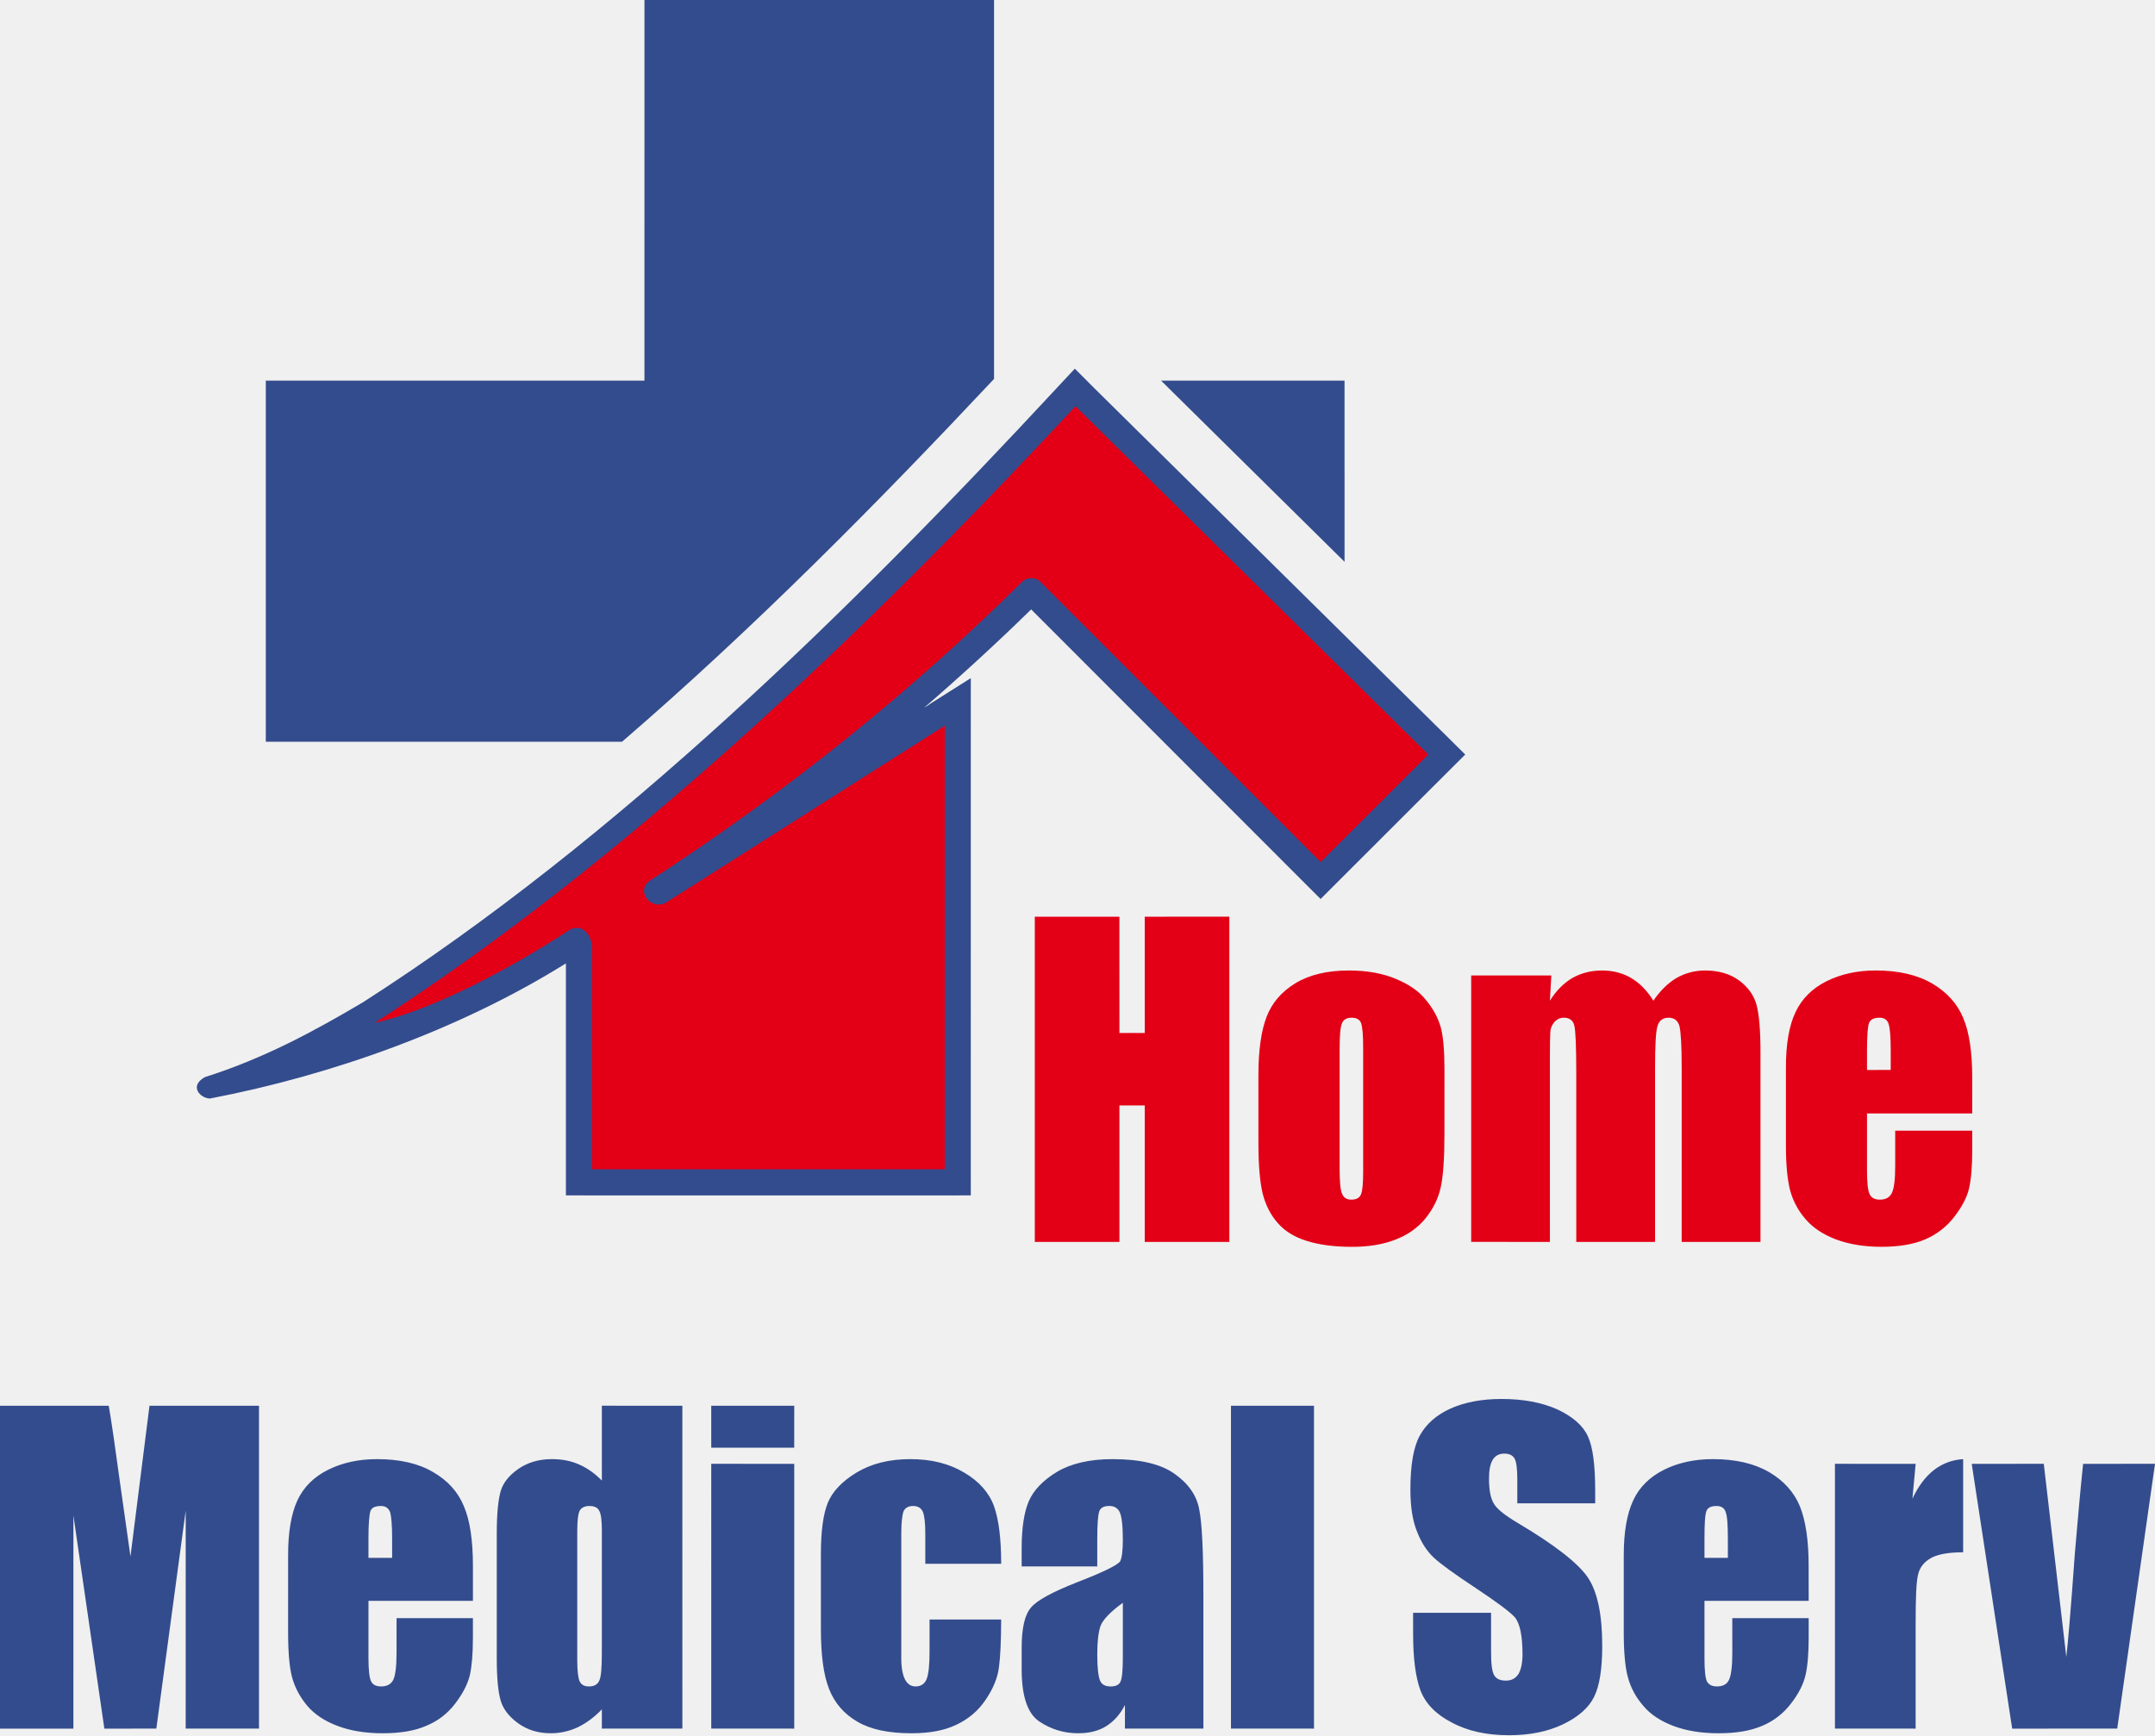
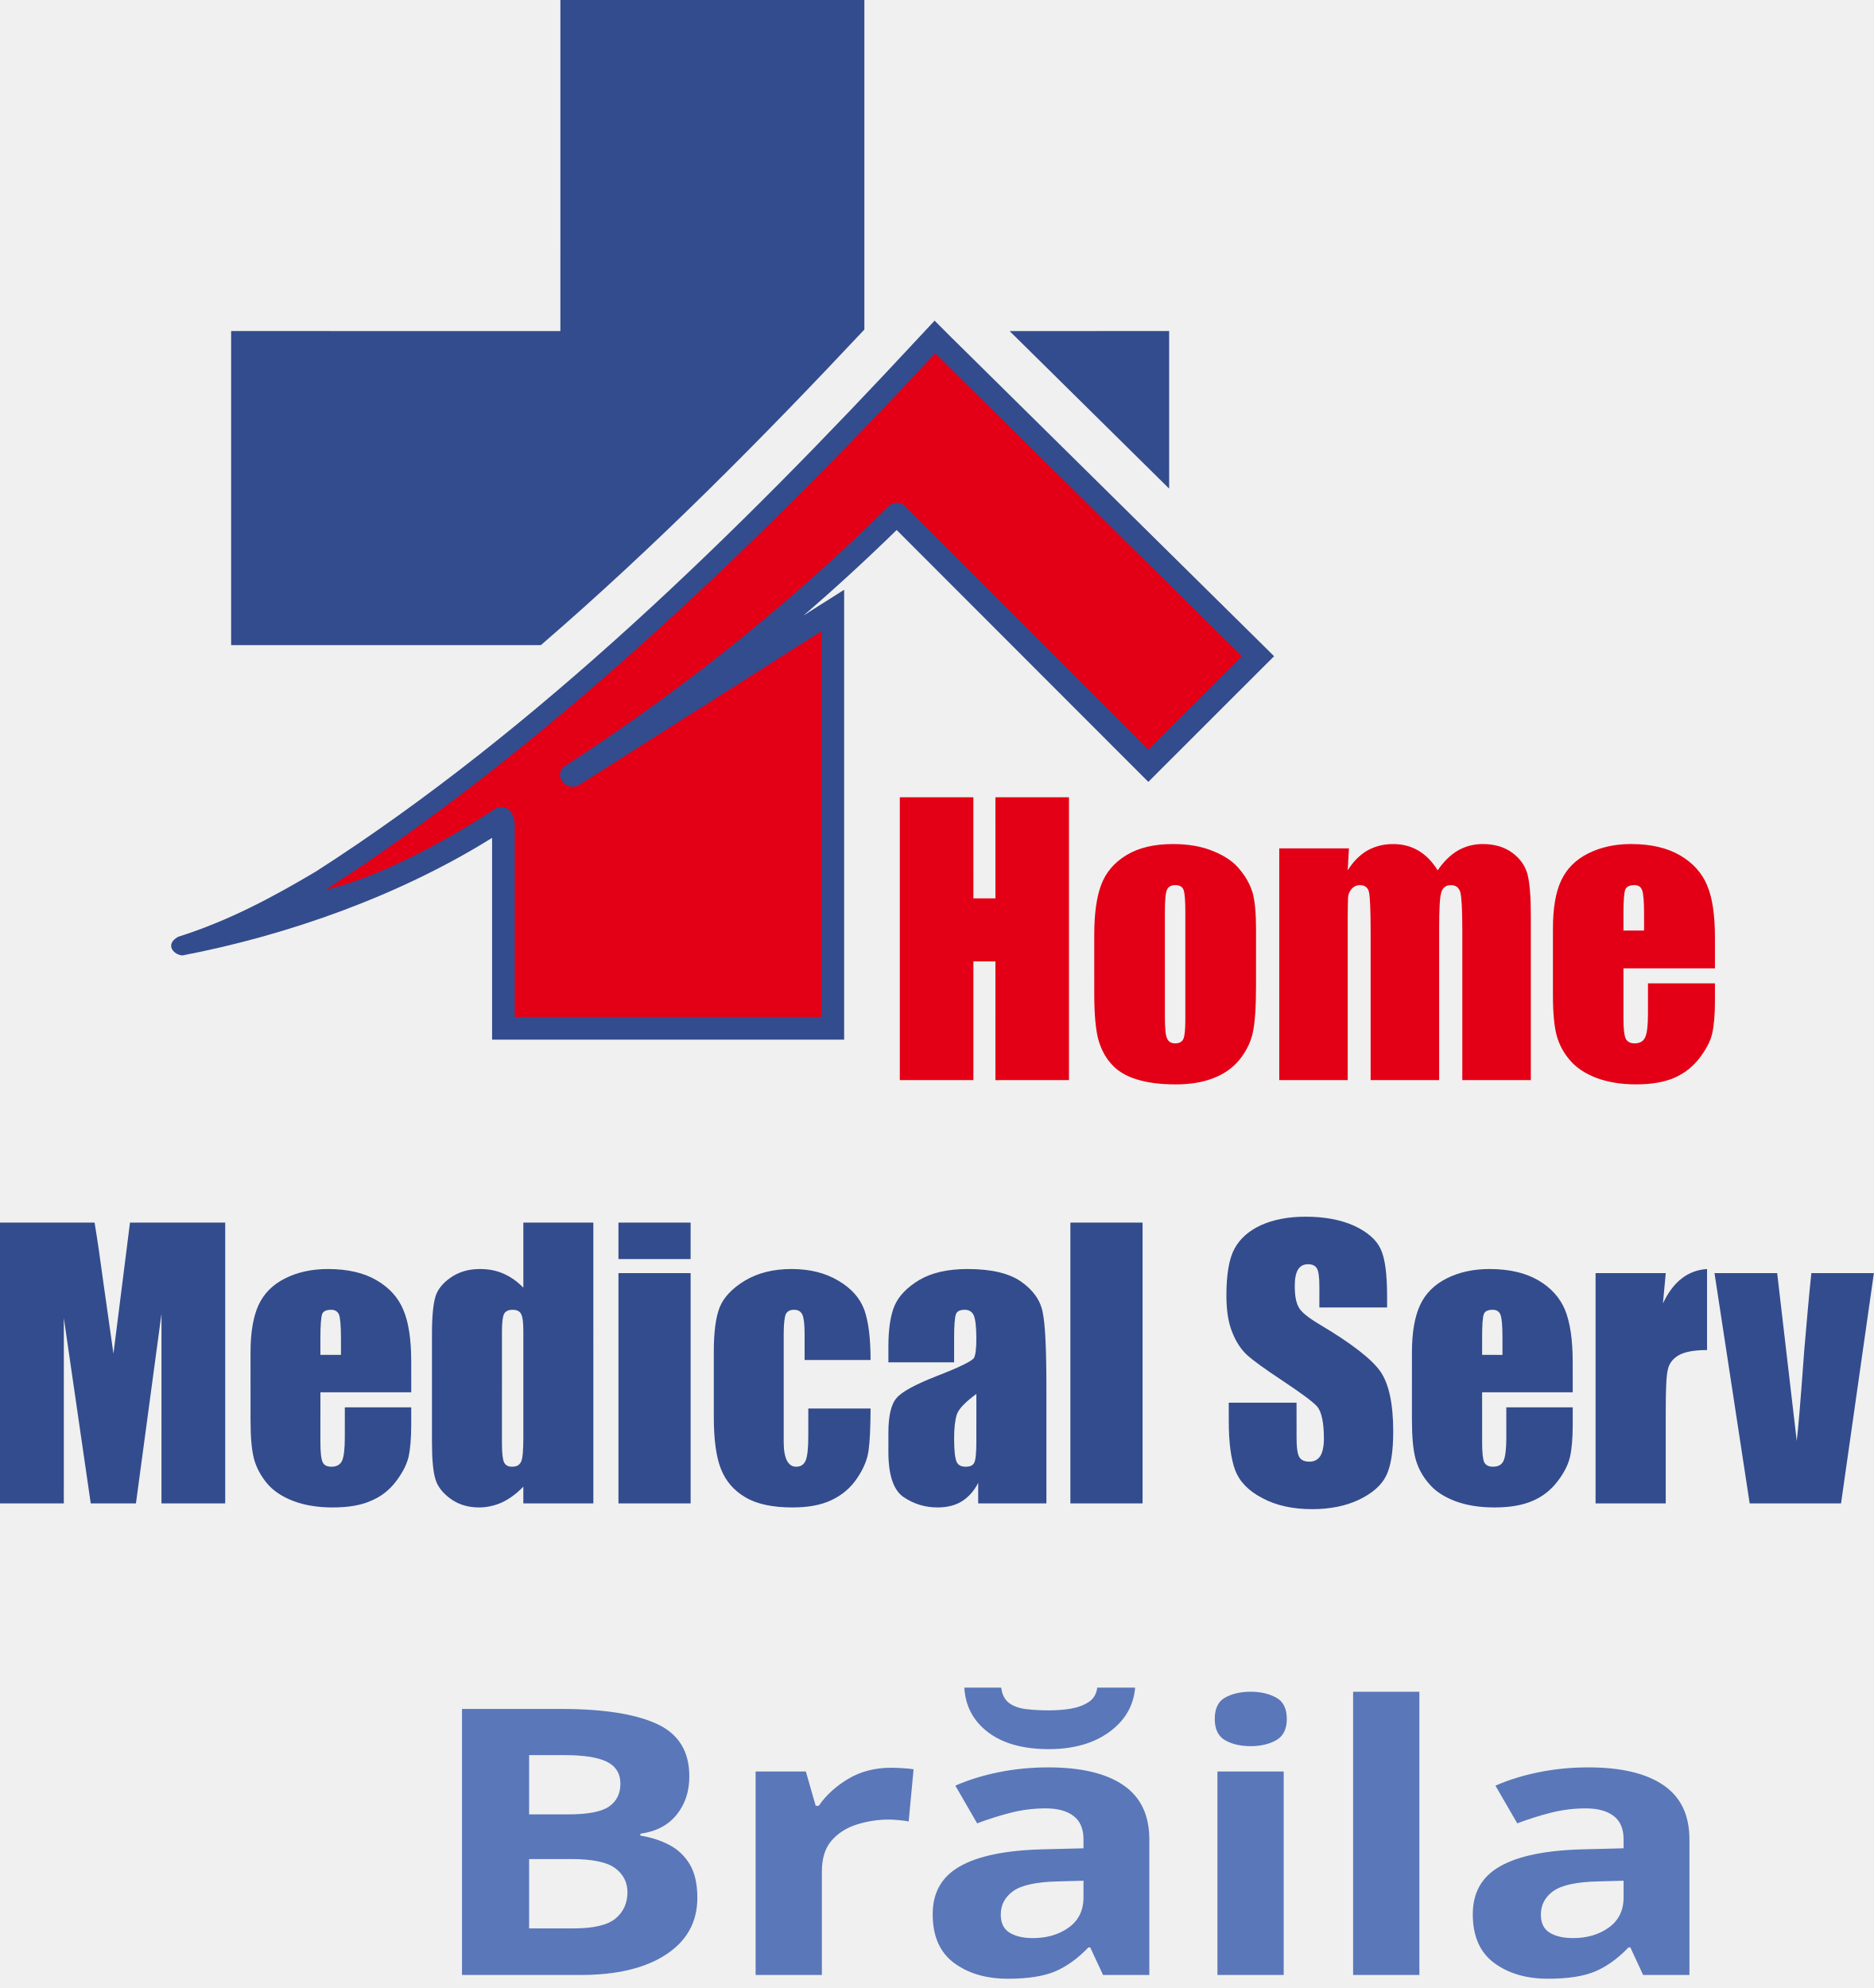
- <svg xmlns="http://www.w3.org/2000/svg" version="1.1" width="299.369" height="241.067" id="svg14" viewBox="0 0 299.369 241.067">
-   <defs id="defs18" />
+ <svg xmlns="http://www.w3.org/2000/svg" xmlns:xlink="http://www.w3.org/1999/xlink" version="1.1" width="299.369" height="317.553" id="svg14" viewBox="0 0 299.369 317.553">
+   <defs id="defs18">
+     <linearGradient id="linearGradient1429">
+       <stop style="stop-color:#e30016;stop-opacity:1" offset="0" id="stop1425" />
+       <stop style="stop-color:#334c8d;stop-opacity:1" offset="1" id="stop1427" />
+     </linearGradient>
+     <marker style="overflow:visible;" id="Arrow1Lend" refX="0.0" refY="0.0" orient="auto">
+       <path transform="scale(0.8) rotate(180) translate(12.5,0)" style="fill-rule:evenodd;stroke:#000000;stroke-width:1.0pt;" d="M 0.0,0.0 L 5.0,-5.0 L -12.5,0.0 L 5.0,5.0 L 0.0,0.0 z " id="path909" />
+     </marker>
+     <marker orient="auto" refY="0.0" refX="0.0" id="DistanceStart" style="overflow:visible">
+       <g id="g2300">
+         <path id="path2306" d="M 0,0 L 2,0" style="fill:none;stroke:#ffffff;stroke-width:1.15;stroke-linecap:square" />
+         <path id="path2302" d="M 0,0 L 13,4 L 9,0 13,-4 L 0,0 z " style="fill:#000000;fill-rule:evenodd;stroke:none" />
+         <path id="path2304" d="M 0,-4 L 0,40" style="fill:none;stroke:#000000;stroke-width:1;stroke-linecap:square" />
+       </g>
+     </marker>
+     <marker style="overflow:visible" id="Arrow1Lstart" refX="0.0" refY="0.0" orient="auto">
+       <path transform="scale(0.8) translate(12.5,0)" style="fill-rule:evenodd;stroke:#000000;stroke-width:1.0pt" d="M 0.0,0.0 L 5.0,-5.0 L -12.5,0.0 L 5.0,5.0 L 0.0,0.0 z " id="path906" />
+     </marker>
+     <linearGradient xlink:href="#linearGradient1429" id="linearGradient1431" x1="140.394" y1="291.862" x2="151.149" y2="347.013" gradientUnits="userSpaceOnUse" />
+   </defs>
  <path d="m 128.385,98.318 c 0.312,-0.173 0.606,-0.366 0.901,-0.587 l 5.576,-3.522 -0.002,6.606 c 0.002,20.544 1e-4,41.09 -0.001,61.632 l 0.002,3.622 -3.617,0.002 c -16.353,2e-4 -32.67,-0.001 -49.012,-7e-4 l -3.617,-9e-4 0.001,-3.625 c 0.002,-9.549 8e-4,-19.095 -0.001,-28.61 -14.684,9.164 -32.449,15.518 -49.451,18.778 -1.331,-0.038 -2.942,-1.702 -0.721,-2.968 8.25,-2.61 15.231,-6.412 21.968,-10.398 35.401,-22.674 67.759,-54.498 96.347,-85.292 l 2.553,-2.736 2.644,2.647 c 16.328,16.121 32.678,32.254 48.992,48.38 l 2.602,2.576 -2.59,2.579 c -4.96,4.968 -9.949,9.937 -14.938,14.926 l -2.564,2.566 -2.569,-2.567 c -12.529,-12.553 -25.109,-25.104 -37.641,-37.665 -4.818,4.716 -9.789,9.268 -14.863,13.658 z" style="fill:#334c8d;fill-rule:evenodd" id="path2" />
  <path d="m 149.397,56.435 c -29.373,31.642 -63.072,63.659 -97.357,85.666 7.479,-1.622 18.083,-7.017 27.109,-12.938 1.585,-0.859 3.023,0.487 3.083,2.451 0,10.293 -0.001,20.544 -0.001,30.828 16.342,0.002 32.662,0.004 49.018,9e-4 -0.002,-20.538 -0.003,-41.082 -0.002,-61.629 -12.951,8.222 -25.905,16.435 -38.85,24.654 -2.036,0.943 -4.088,-1.67 -2.16,-3.096 19.578,-12.702 36.707,-26.632 51.785,-41.584 0.67,-0.595 1.751,-0.68 2.474,0.003 12.969,12.972 25.992,25.979 38.964,38.96 4.991,-4.978 9.982,-9.939 14.955,-14.931 C 182.069,88.697 165.752,72.571 149.397,56.435 Z" style="fill:#e30016;fill-rule:evenodd" id="path4" />
  <path d="m 161.294,52.88 25.487,-0.002 0.002,25.172 z" style="fill:#334c8d;fill-rule:evenodd" id="path6" />
-   <path d="M 36.924,52.878 89.525,52.881 89.527,10e-4 138.091,0 l 8e-4,52.64 c -16.215,17.283 -33.398,34.647 -51.681,50.406 l -49.486,-6e-4 z" style="fill:#334c8d;fill-rule:evenodd" id="path8" />
+   <path d="M 36.924,52.878 89.525,52.881 89.527,0.001 138.091,0 l 8e-4,52.64 c -16.215,17.283 -33.398,34.647 -51.681,50.406 l -49.486,-6e-4 z" style="fill:#334c8d;fill-rule:evenodd" id="path8" />
  <path d="m 170.778,127.35 -7e-4,45.181 -11.753,0.002 0.002,-18.964 -3.519,-3e-4 0.001,18.964 -11.756,-0.004 5e-4,-45.175 11.753,-0.002 0.002,16.15 3.519,3e-4 -0.002,-16.15 z m 29.883,21.161 -0.002,9.078 c 8e-4,3.33 -0.174,5.773 -0.506,7.316 -0.324,1.549 -1.05,3.014 -2.134,4.367 -1.095,1.341 -2.519,2.319 -4.227,2.965 -1.723,0.664 -3.712,0.977 -5.944,0.977 -2.488,0.002 -4.591,-0.272 -6.341,-0.832 -1.72,-0.528 -3.067,-1.392 -4.006,-2.48 -0.976,-1.099 -1.662,-2.443 -2.08,-4.024 -0.385,-1.588 -0.605,-3.917 -0.603,-7.059 l -0.002,-9.507 c -1e-4,-3.43 0.395,-6.13 1.133,-8.044 0.742,-1.936 2.069,-3.486 3.997,-4.667 1.95,-1.183 4.423,-1.776 7.432,-1.777 2.538,-5e-4 4.712,0.399 6.527,1.167 1.816,0.746 3.215,1.703 4.175,2.924 1.011,1.203 1.665,2.443 2.054,3.75 0.351,1.272 0.528,3.228 0.529,5.848 z m -11.293,-2.791 c 0.002,-1.906 -0.096,-3.088 -0.292,-3.594 -0.189,-0.491 -0.637,-0.744 -1.312,-0.742 -0.66,-8e-4 -1.115,0.251 -1.327,0.742 -0.235,0.504 -0.338,1.691 -0.337,3.591 l 0.001,16.727 c 5e-4,1.739 0.102,2.89 0.338,3.397 0.21,0.539 0.646,0.82 1.286,0.82 0.711,-3e-4 1.14,-0.256 1.338,-0.728 0.209,-0.475 0.304,-1.53 0.305,-3.135 z m 26.139,-10.205 -0.198,3.509 c 0.856,-1.383 1.91,-2.438 3.108,-3.151 1.219,-0.682 2.592,-1.052 4.141,-1.048 3.018,-5e-4 5.407,1.406 7.123,4.2 0.94,-1.38 2.008,-2.44 3.203,-3.151 1.189,-0.683 2.536,-1.051 3.96,-1.052 1.937,7e-4 3.514,0.477 4.774,1.407 1.257,0.938 2.048,2.072 2.413,3.425 0.351,1.353 0.532,3.524 0.532,6.561 l 4e-4,26.317 -10.947,-0.003 8e-4,-24.119 c -0.001,-3.16 -0.116,-5.125 -0.316,-5.873 -0.216,-0.765 -0.72,-1.154 -1.506,-1.153 -0.78,6e-4 -1.301,0.387 -1.527,1.131 -0.252,0.738 -0.351,2.716 -0.351,5.898 l -6e-4,24.116 -10.945,0.002 -0.001,-23.509 c 0.002,-3.633 -0.095,-5.819 -0.265,-6.527 -0.164,-0.727 -0.658,-1.112 -1.466,-1.113 -0.499,0.002 -0.944,0.207 -1.28,0.574 -0.354,0.417 -0.562,0.861 -0.595,1.403 -0.028,0.551 -0.055,1.726 -0.056,3.503 l 9e-4,25.668 -10.936,-0.003 -3e-4,-37.014 z m 58.471,19.164 -14.617,0.002 -0.001,8.011 c 0.003,1.672 0.126,2.766 0.383,3.243 0.232,0.468 0.702,0.724 1.393,0.726 0.867,-4e-4 1.422,-0.338 1.703,-0.983 0.287,-0.631 0.441,-1.868 0.439,-3.702 l 0.001,-4.898 10.7,3e-4 -9e-4,2.739 c 5e-4,2.299 -0.155,4.029 -0.44,5.265 -0.274,1.23 -0.969,2.544 -2.029,3.933 -1.071,1.389 -2.403,2.438 -4.022,3.147 -1.632,0.701 -3.664,1.051 -6.133,1.048 -2.369,9e-4 -4.479,-0.349 -6.309,-1.028 -1.815,-0.696 -3.228,-1.637 -4.253,-2.849 -1.02,-1.189 -1.707,-2.492 -2.11,-3.958 -0.373,-1.434 -0.585,-3.523 -0.586,-6.276 l 0.001,-10.8 c -7e-4,-3.252 0.437,-5.8 1.327,-7.675 0.873,-1.864 2.305,-3.294 4.288,-4.297 1.985,-0.992 4.277,-1.506 6.851,-1.505 3.168,-8e-4 5.786,0.609 7.845,1.809 2.048,1.197 3.499,2.808 4.314,4.776 0.848,1.977 1.257,4.77 1.257,8.356 z m -11.322,-6.038 -5e-4,-2.7 c -5e-4,-1.9 -0.102,-3.138 -0.297,-3.708 -0.195,-0.57 -0.614,-0.849 -1.238,-0.851 -0.78,6e-4 -1.279,0.242 -1.471,0.718 -0.186,0.475 -0.29,1.762 -0.29,3.838 l 2e-4,2.706 z" style="fill:#e30016;fill-rule:evenodd" id="path10" />
  <path d="m 35.98,195.292 -3e-4,44.852 -10.184,0.001 0.002,-30.282 -4.081,30.282 -7.22,0.002 -4.299,-29.608 -0.003,29.608 -10.195,6e-4 5e-4,-44.858 15.108,9e-4 c 0.455,2.696 0.907,5.875 1.4,9.534 l 1.616,11.405 2.643,-20.939 z m 29.718,27.104 -14.509,4e-4 -0.002,7.963 c 4e-4,1.666 0.125,2.735 0.372,3.226 0.226,0.47 0.692,0.698 1.399,0.701 0.825,0.001 1.399,-0.33 1.697,-0.963 0.275,-0.623 0.433,-1.857 0.432,-3.685 l 0.002,-4.84 10.608,0.003 2e-4,2.708 c -0.002,2.285 -0.154,3.999 -0.43,5.223 -0.299,1.227 -0.966,2.535 -2.015,3.911 -1.052,1.387 -2.387,2.436 -4.029,3.108 -1.582,0.706 -3.628,1.038 -6.06,1.04 -2.366,0.001 -4.444,-0.334 -6.259,-1.013 -1.818,-0.69 -3.207,-1.611 -4.234,-2.82 -0.992,-1.194 -1.696,-2.486 -2.095,-3.929 -0.374,-1.426 -0.551,-3.516 -0.551,-6.255 l 5e-4,-10.708 c -0.004,-3.229 0.429,-5.742 1.28,-7.609 0.87,-1.862 2.288,-3.28 4.276,-4.27 1.974,-0.979 4.223,-1.48 6.803,-1.479 3.146,0.001 5.747,0.596 7.767,1.79 2.051,1.178 3.478,2.768 4.29,4.747 0.843,1.966 1.256,4.725 1.257,8.278 z m -11.224,-5.976 -6e-4,-2.694 c -0.001,-1.881 -0.115,-3.1 -0.292,-3.691 -0.238,-0.538 -0.626,-0.816 -1.25,-0.816 -0.802,-1e-4 -1.284,0.22 -1.464,0.684 -0.171,0.493 -0.282,1.762 -0.281,3.821 l 5e-4,2.697 z m 40.318,-21.131 0.002,44.855 -11.187,0.002 10e-4,-2.675 c -1.084,1.127 -2.205,1.94 -3.389,2.509 -1.181,0.533 -2.422,0.81 -3.692,0.81 -1.767,-4e-4 -3.255,-0.459 -4.53,-1.373 -1.253,-0.905 -2.102,-1.968 -2.442,-3.164 -0.354,-1.191 -0.545,-3.143 -0.545,-5.856 l -5e-4,-17.22 c -0.002,-2.828 0.193,-4.819 0.545,-6.022 0.342,-1.178 1.189,-2.213 2.465,-3.096 1.31,-0.899 2.842,-1.352 4.639,-1.351 1.393,-0.002 2.65,0.232 3.813,0.755 1.131,0.496 2.183,1.246 3.138,2.224 l -0.002,-10.399 z m -11.183,17.342 c -0.003,-1.363 -0.1,-2.258 -0.356,-2.729 -0.218,-0.462 -0.67,-0.681 -1.372,-0.683 -0.635,1e-4 -1.094,0.215 -1.34,0.627 -0.215,0.402 -0.35,1.32 -0.348,2.783 l -0.002,17.997 c 7e-4,1.496 0.122,2.501 0.339,2.968 0.24,0.474 0.645,0.691 1.277,0.691 0.713,0.003 1.19,-0.245 1.438,-0.797 0.26,-0.501 0.361,-1.81 0.363,-3.849 z m 26.725,-17.34 -0.003,5.826 -11.527,-10e-4 1e-4,-5.826 z m -4e-4,8.069 v 36.786 l -11.53,-0.001 1e-4,-36.786 z m 28.753,13.883 -10.546,-5e-4 -3e-4,-4.221 c 0.001,-1.471 -0.125,-2.493 -0.341,-3.002 -0.254,-0.549 -0.705,-0.802 -1.34,-0.802 -0.635,1e-4 -1.064,0.222 -1.317,0.684 -0.198,0.47 -0.337,1.504 -0.338,3.12 l -8e-4,17.337 c -9e-4,1.304 0.182,2.3 0.518,2.955 0.343,0.644 0.83,0.974 1.465,0.973 0.755,-10e-4 1.258,-0.349 1.534,-1.011 0.281,-0.701 0.412,-1.983 0.412,-3.906 l 0.002,-4.38 9.947,0.002 c -0.015,2.973 -0.105,5.148 -0.31,6.64 -0.182,1.451 -0.797,2.959 -1.849,4.508 -1.046,1.554 -2.412,2.696 -4.098,3.485 -1.68,0.8 -3.738,1.168 -6.226,1.167 -3.154,-0.002 -5.66,-0.526 -7.495,-1.61 -1.843,-1.07 -3.17,-2.593 -3.929,-4.545 -0.768,-1.938 -1.137,-4.701 -1.137,-8.307 l -5e-4,-10.441 c 2e-4,-3.115 0.314,-5.484 0.938,-7.067 0.637,-1.577 1.963,-3.002 4.007,-4.246 2.066,-1.24 4.543,-1.87 7.471,-1.868 2.94,-4e-4 5.417,0.629 7.489,1.867 2.07,1.217 3.448,2.767 4.147,4.673 0.667,1.887 0.992,4.56 0.994,7.995 z m 13.342,0.371 -10.499,-0.002 -0.003,-2.461 c 0.002,-2.848 0.326,-5.035 0.988,-6.591 0.67,-1.54 1.974,-2.91 3.944,-4.1 1.98,-1.16 4.533,-1.753 7.704,-1.751 3.784,-0.002 6.653,0.667 8.562,2.007 1.931,1.352 3.092,2.989 3.459,4.919 0.408,1.948 0.588,5.972 0.588,12.06 l 0.002,18.449 -10.9,10e-4 0.003,-3.285 c -0.662,1.314 -1.563,2.3 -2.645,2.975 -1.059,0.646 -2.366,0.957 -3.856,0.955 -1.956,0.001 -3.754,-0.535 -5.407,-1.643 -1.62,-1.096 -2.438,-3.512 -2.44,-7.207 l 4e-4,-3.043 c -0.002,-2.742 0.442,-4.61 1.313,-5.591 0.855,-1.012 3.004,-2.163 6.436,-3.512 3.68,-1.418 5.643,-2.408 5.939,-2.905 0.243,-0.493 0.365,-1.517 0.365,-3.035 7e-4,-1.937 -0.162,-3.193 -0.428,-3.774 -0.283,-0.581 -0.764,-0.863 -1.441,-0.864 -0.755,0.002 -1.232,0.238 -1.399,0.729 -0.182,0.501 -0.285,1.776 -0.284,3.813 z m 3.555,5.048 c -1.796,1.311 -2.834,2.417 -3.124,3.288 -0.287,0.893 -0.43,2.183 -0.43,3.847 -10e-4,1.867 0.143,3.098 0.379,3.661 0.234,0.574 0.735,0.831 1.473,0.829 0.716,0 1.17,-0.218 1.369,-0.657 0.224,-0.438 0.333,-1.56 0.331,-3.399 z m 26.554,-27.371 -5e-4,44.855 -11.533,-0.002 4e-4,-44.855 z m 39.065,13.56 -10.822,-0.002 0.002,-3.327 c 9e-4,-1.541 -0.138,-2.524 -0.415,-2.949 -0.286,-0.436 -0.75,-0.631 -1.393,-0.631 -0.711,-0.002 -1.227,0.269 -1.595,0.833 -0.357,0.584 -0.53,1.469 -0.529,2.612 7e-4,1.494 0.183,2.642 0.617,3.401 0.375,0.76 1.494,1.66 3.295,2.737 5.198,3.082 8.428,5.611 9.791,7.581 1.355,1.984 2.024,5.164 2.027,9.544 -5e-4,3.207 -0.373,5.565 -1.134,7.088 -0.741,1.512 -2.175,2.772 -4.312,3.809 -2.156,1.025 -4.659,1.518 -7.501,1.518 -3.104,3e-4 -5.781,-0.584 -7.971,-1.775 -2.233,-1.151 -3.655,-2.66 -4.346,-4.482 -0.671,-1.84 -1.01,-4.438 -1.009,-7.801 l -0.003,-2.948 10.831,-8e-4 0.002,5.461 c -0.003,1.675 0.138,2.752 0.452,3.245 0.301,0.487 0.828,0.714 1.616,0.714 0.786,-4e-4 1.335,-0.316 1.74,-0.92 0.35,-0.604 0.557,-1.51 0.56,-2.711 -0.003,-2.622 -0.372,-4.357 -1.084,-5.187 -0.73,-0.794 -2.564,-2.146 -5.439,-4.057 -2.909,-1.918 -4.827,-3.314 -5.775,-4.183 -0.947,-0.883 -1.75,-2.081 -2.353,-3.635 -0.624,-1.518 -0.924,-3.471 -0.925,-5.839 -0.002,-3.438 0.439,-5.953 1.322,-7.541 0.88,-1.585 2.297,-2.837 4.251,-3.722 1.959,-0.871 4.299,-1.335 7.085,-1.333 3.023,-3e-4 5.606,0.488 7.746,1.444 2.136,1 3.558,2.234 4.242,3.723 0.698,1.476 1.025,3.99 1.026,7.57 z m 29.656,13.546 -14.475,-10e-4 6e-4,7.963 c -0.002,1.666 0.114,2.735 0.333,3.224 0.27,0.475 0.722,0.702 1.394,0.701 0.858,0.002 1.435,-0.326 1.7,-0.963 0.284,-0.623 0.435,-1.854 0.438,-3.682 l -0.004,-4.84 h 10.613 v 2.711 c -0.002,2.282 -0.156,3.996 -0.442,5.223 -0.285,1.224 -0.933,2.534 -2.001,3.912 -1.057,1.384 -2.389,2.433 -3.995,3.107 -1.635,0.704 -3.636,1.04 -6.083,1.039 -2.374,7e-4 -4.452,-0.334 -6.265,-1.013 -1.793,-0.69 -3.215,-1.609 -4.207,-2.819 -1.031,-1.192 -1.719,-2.487 -2.117,-3.93 -0.388,-1.423 -0.579,-3.517 -0.579,-6.251 l 7e-4,-10.711 c -10e-4,-3.232 0.44,-5.741 1.305,-7.609 0.862,-1.862 2.302,-3.28 4.284,-4.272 1.968,-0.982 4.245,-1.479 6.8,-1.479 3.123,0.003 5.711,0.595 7.77,1.787 2.038,1.18 3.478,2.769 4.303,4.751 0.798,1.964 1.223,4.724 1.221,8.276 z m -11.227,-5.973 -5e-4,-2.7 c -0.001,-1.878 -0.084,-3.101 -0.311,-3.689 -0.182,-0.539 -0.618,-0.816 -1.236,-0.815 -0.772,-0.002 -1.245,0.218 -1.423,0.683 -0.201,0.494 -0.279,1.762 -0.278,3.821 l 6e-4,2.697 z m 26.088,-13.063 -0.451,4.844 c 1.629,-3.471 3.977,-5.3 7.049,-5.499 l -6e-4,12.945 c -2.029,-0.001 -3.537,0.272 -4.5,0.812 -0.976,0.565 -1.562,1.336 -1.773,2.337 -0.243,0.97 -0.326,3.257 -0.327,6.815 l -3e-4,14.531 -11.21,-0.001 v -36.786 z m 33.25,-0.003 -5.247,36.786 -14.595,0.003 -5.62,-36.787 10.011,-0.001 3.128,26.828 c 0.238,-1.95 0.64,-6.76 1.191,-14.4 0.369,-4.261 0.72,-8.412 1.144,-12.426 z" style="fill:#334c8d;fill-rule:evenodd" id="path12" />
+   <text xml:space="preserve" style="font-style:normal;font-variant:normal;font-weight:bold;font-stretch:normal;font-size:65.042px;line-height:1.25;font-family:Impact;-inkscape-font-specification:'Impact Bold';fill:#5a77b9;fill-opacity:1;stroke:none;stroke-width:2;stroke-opacity:1;stroke-miterlimit:4;stroke-dasharray:none;opacity:1;" x="61.685" y="344.738" id="text14-2" transform="scale(1.092773,0.9151035)">
+     <tspan id="tspan12-7" x="61.685" y="344.738" style="font-style:normal;font-variant:normal;font-weight:bold;font-stretch:normal;font-size:65.042px;font-family:Impact;-inkscape-font-specification:'Impact Bold';fill:#5a77b9;fill-opacity:1;stroke-width:2;stroke:none;stroke-opacity:1;stroke-miterlimit:4;stroke-dasharray:none;">Brăila</tspan>
+   </text>
</svg>
